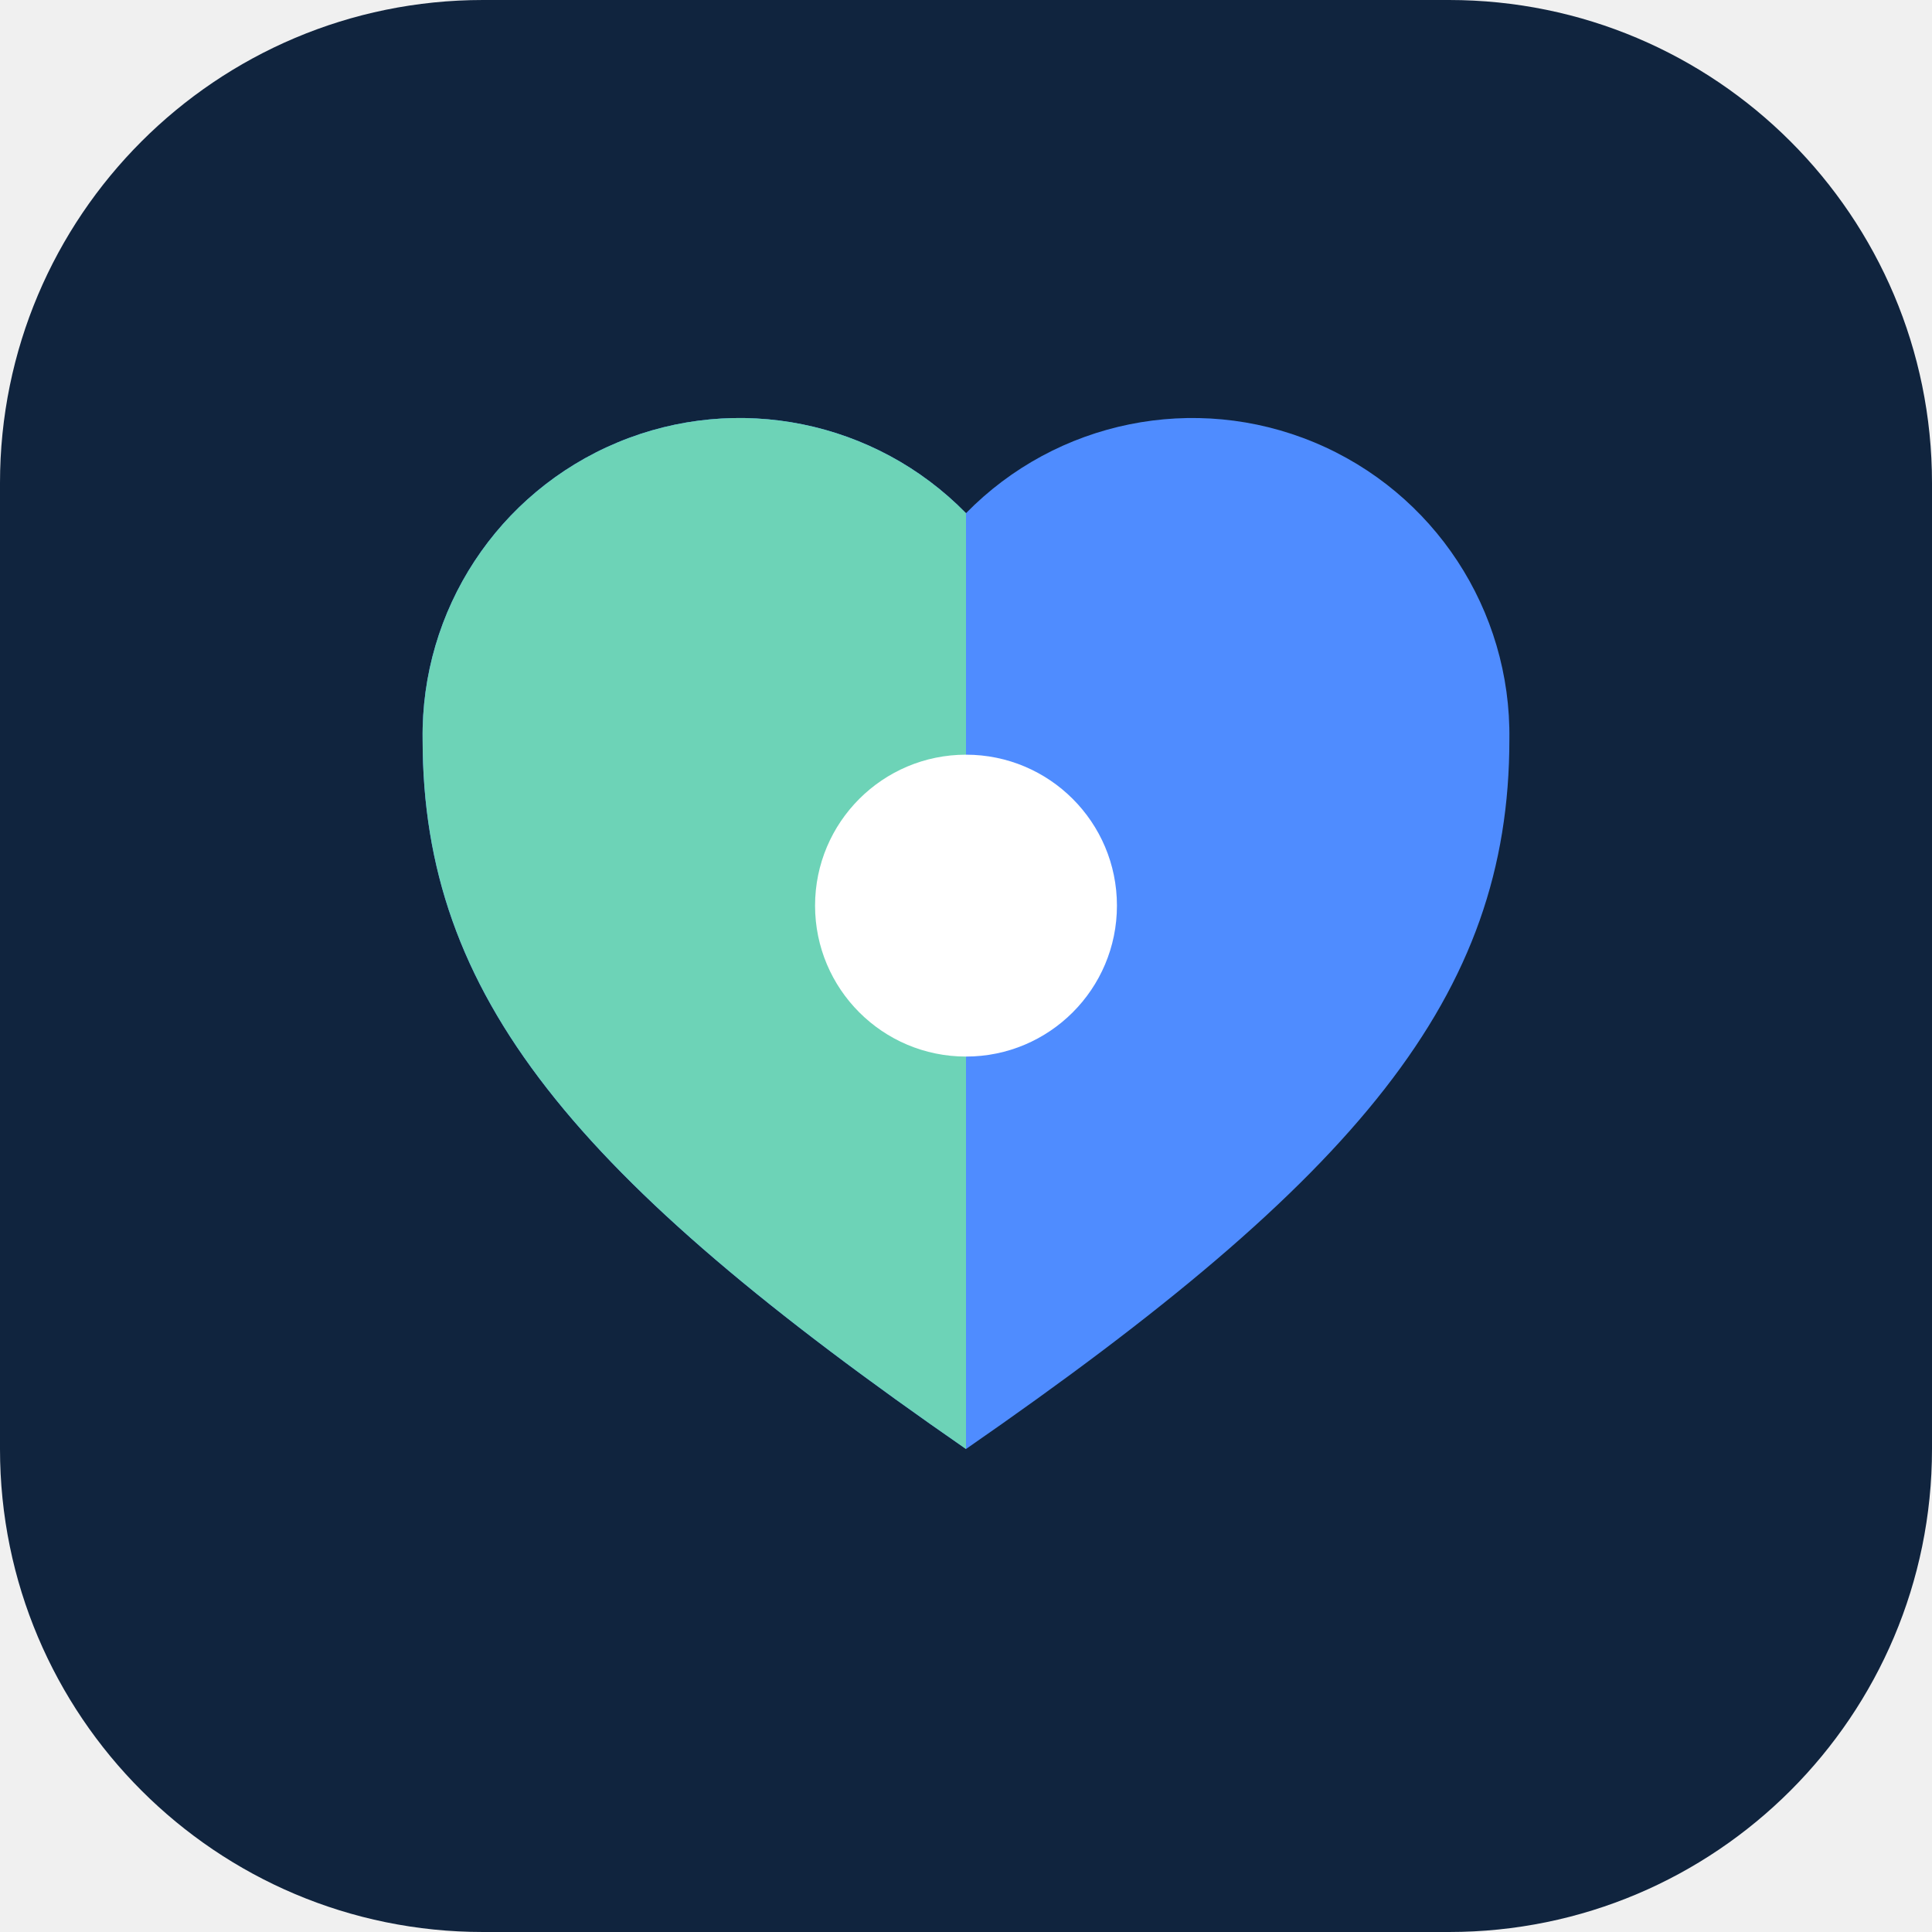
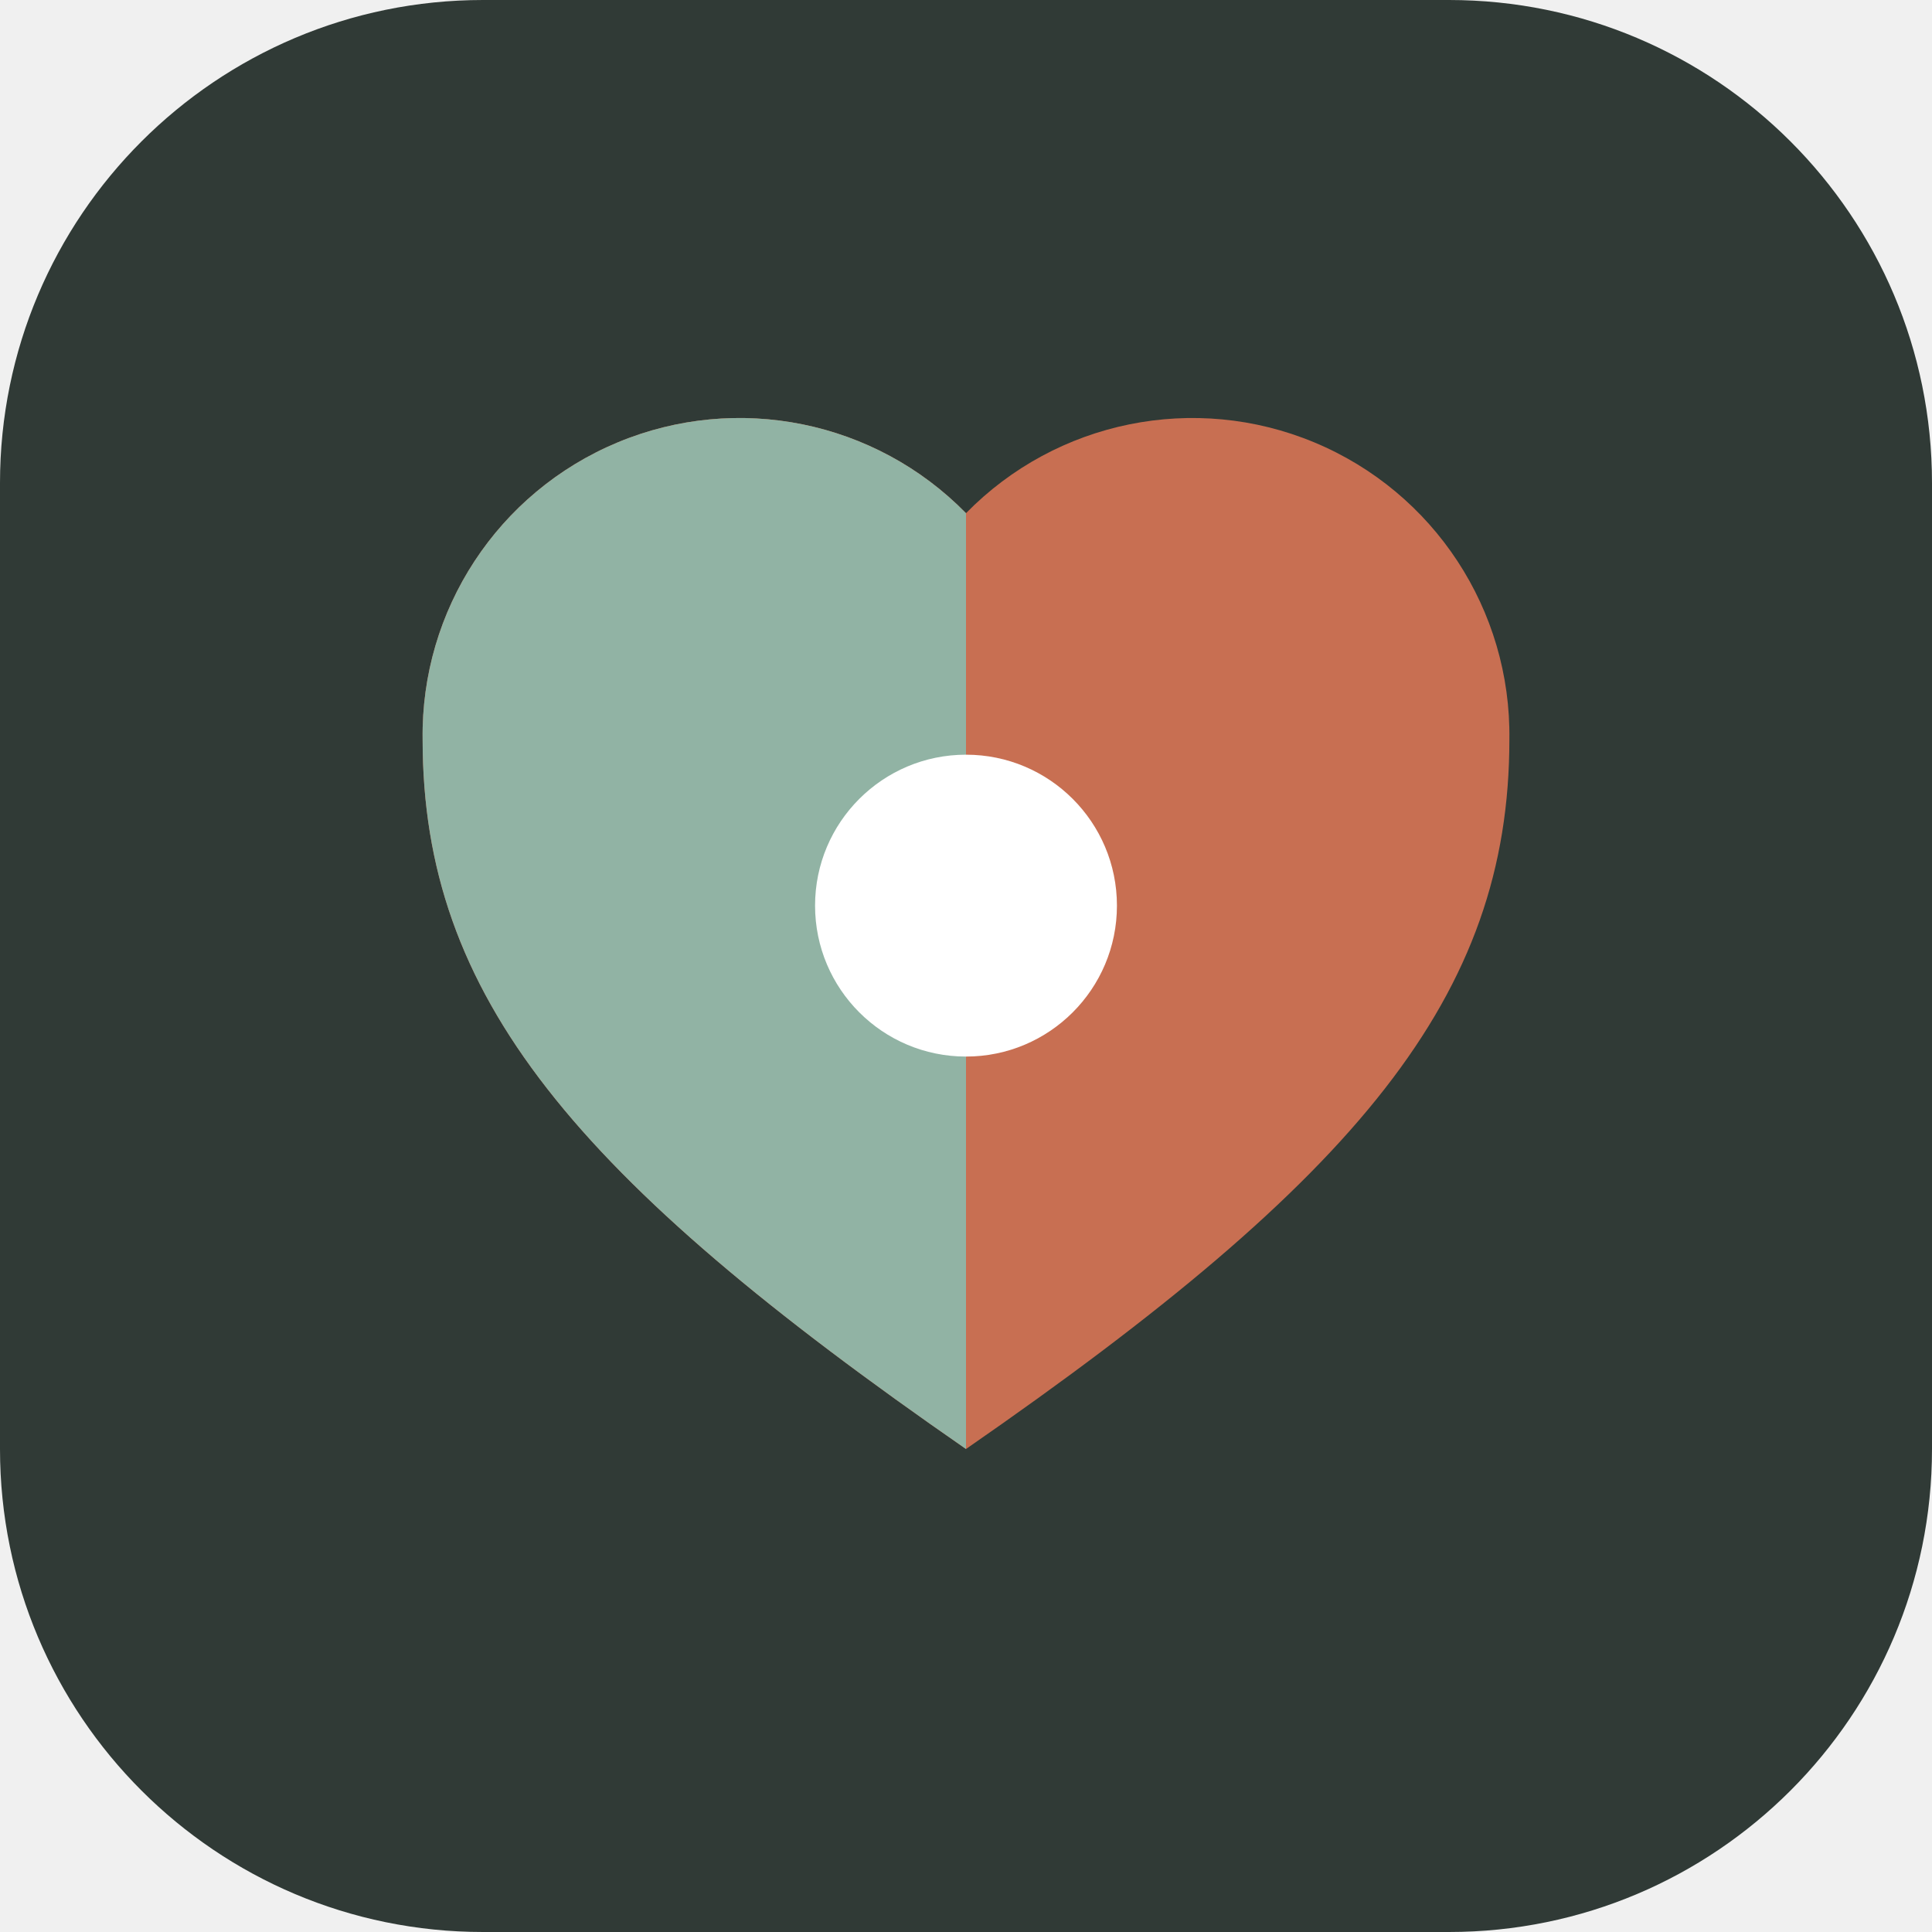
<svg xmlns="http://www.w3.org/2000/svg" viewBox="0 0 64 64">
-   <rect width="64" height="64" rx="16" fill="#10243e" />
-   <path d="M32 48C19 39 14 33 14 24.5A10.5 10.5 0 0 1 32 17a10.5 10.5 0 0 1 18 7.5C50 33 45 39 32 48Z" fill="#4f8cff" />
-   <path d="M32 48C19 39 14 33 14 24.5A10.5 10.5 0 0 1 32 17Z" fill="#6dd3b7" />
+   <rect width="64" height="64" rx="16" fill="#303A36" />
+   <path d="M32 48C19 39 14 33 14 24.5A10.5 10.5 0 0 1 32 17a10.5 10.5 0 0 1 18 7.5C50 33 45 39 32 48Z" fill="#C86F52" />
+   <path d="M32 48C19 39 14 33 14 24.5A10.5 10.5 0 0 1 32 17Z" fill="#91B3A4" />
  <circle cx="32" cy="30" r="5" fill="#fff" />
</svg>
